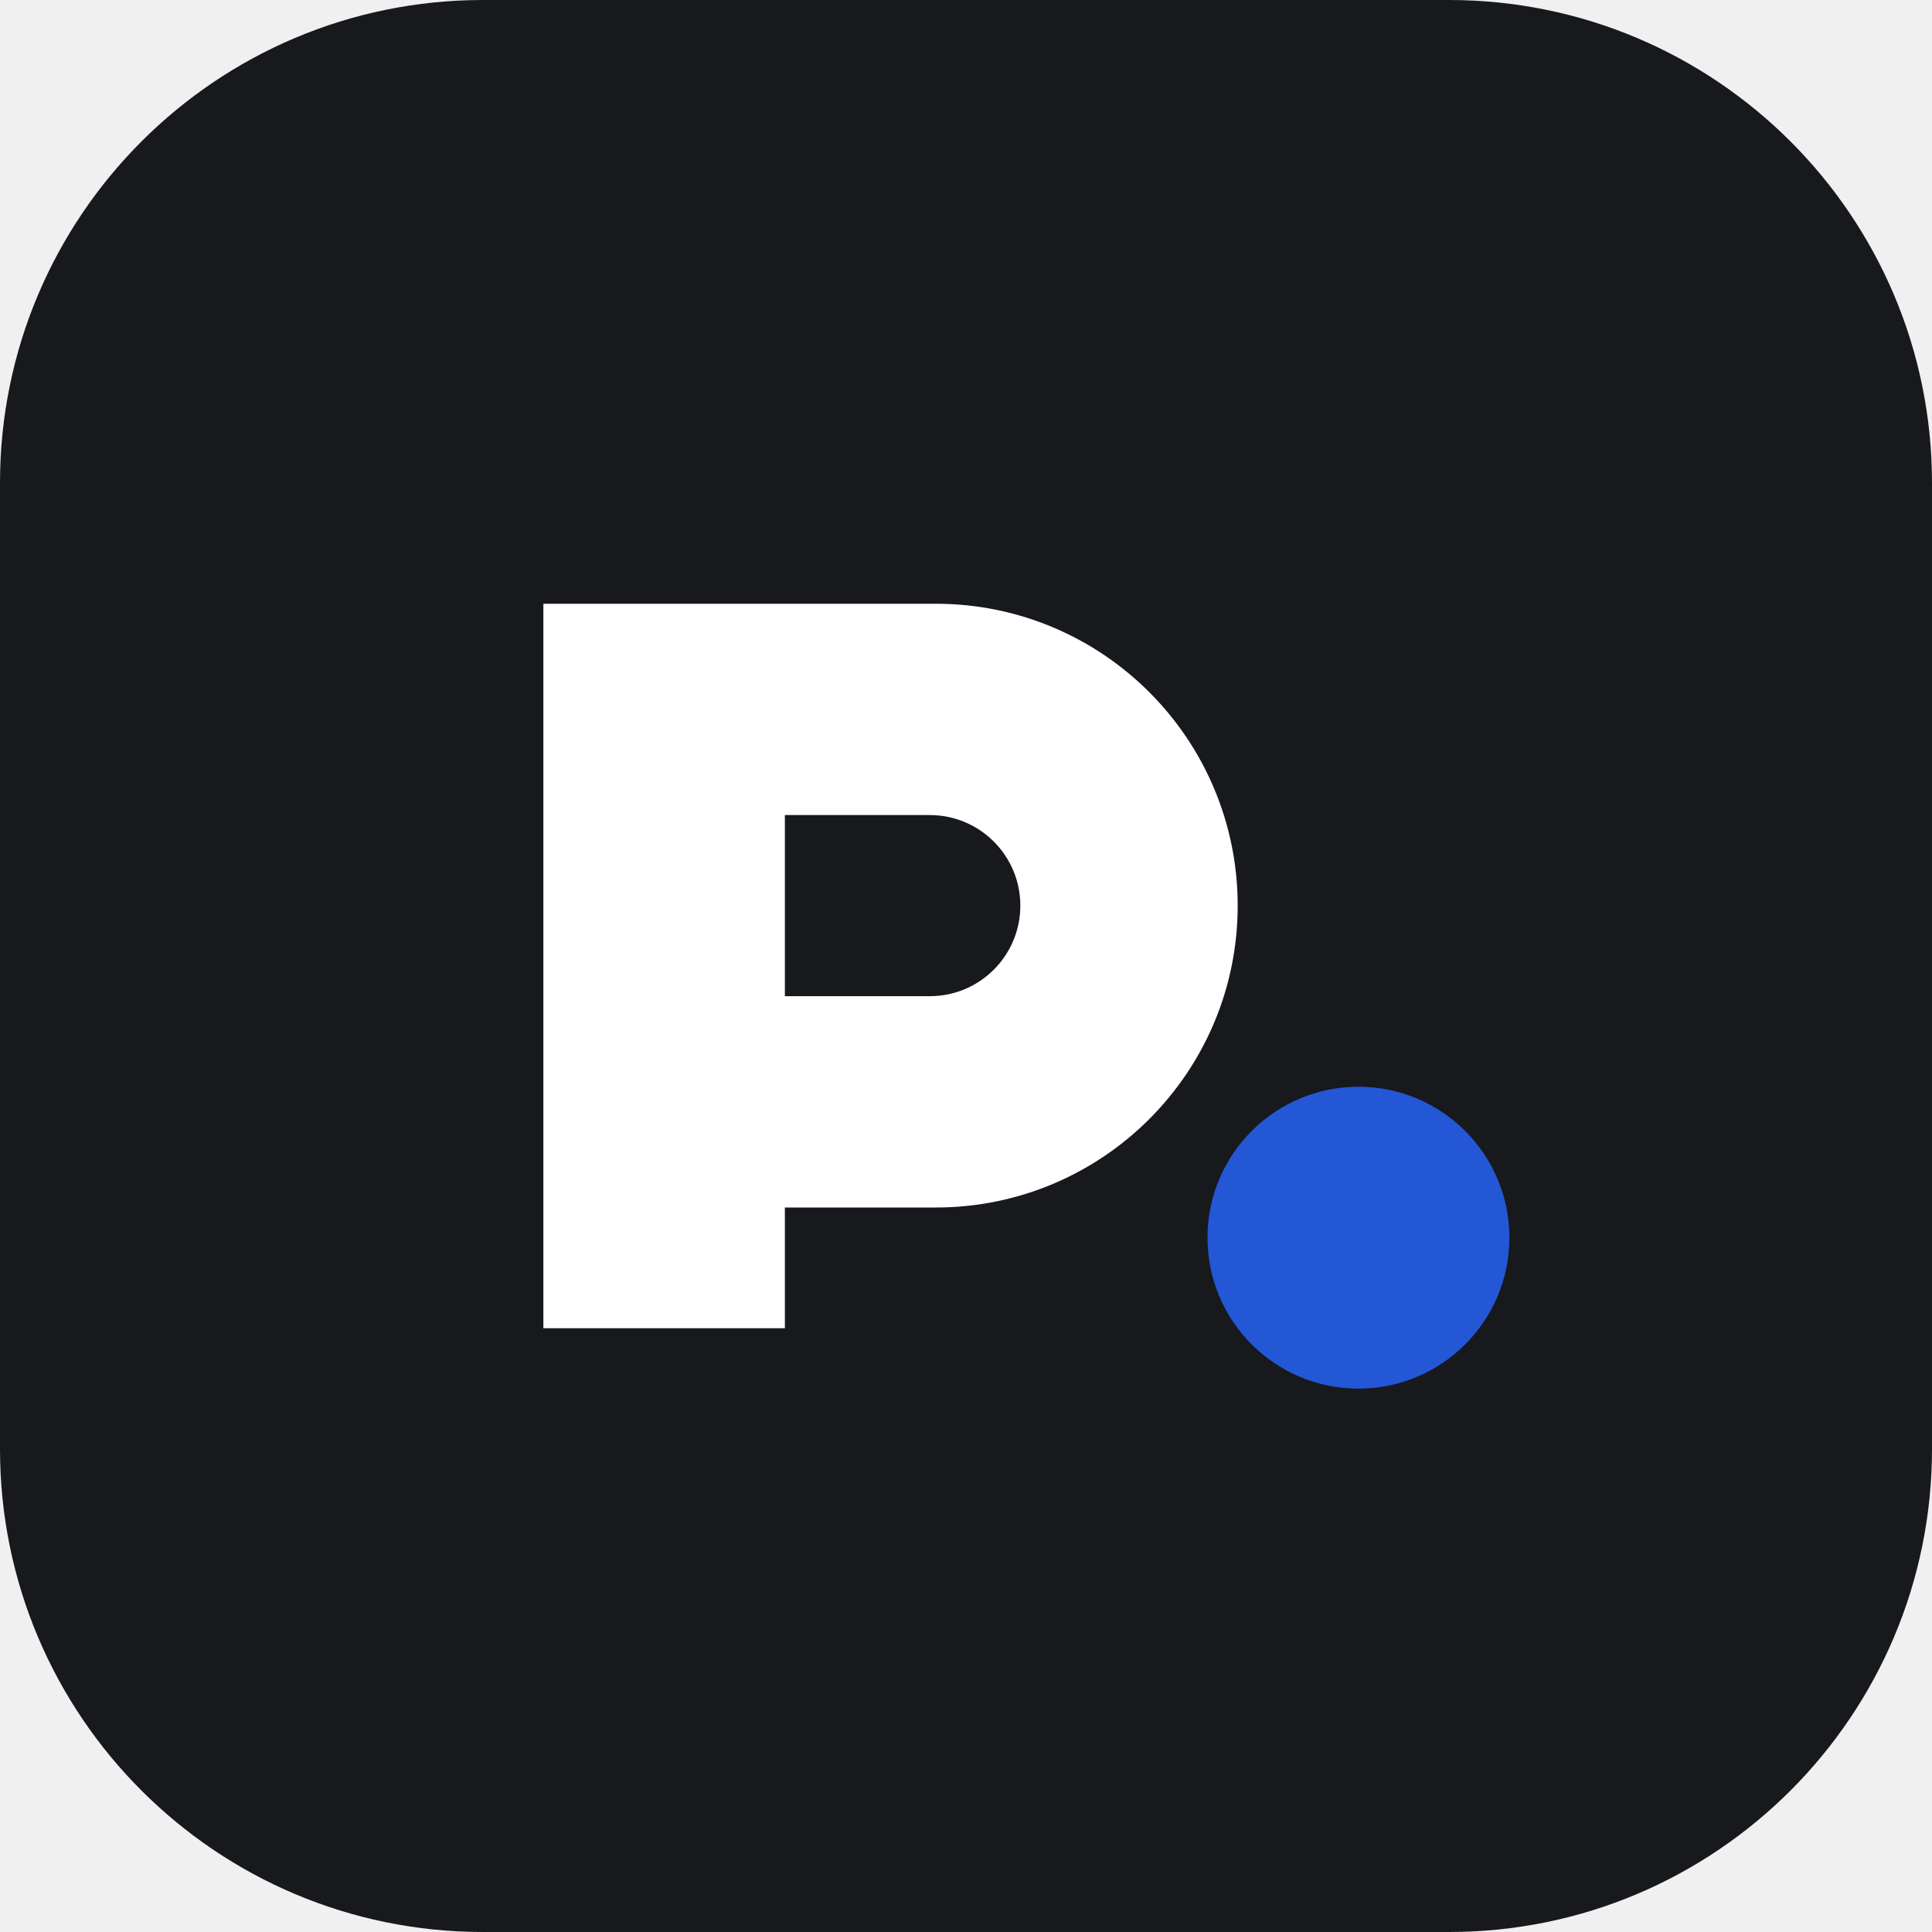
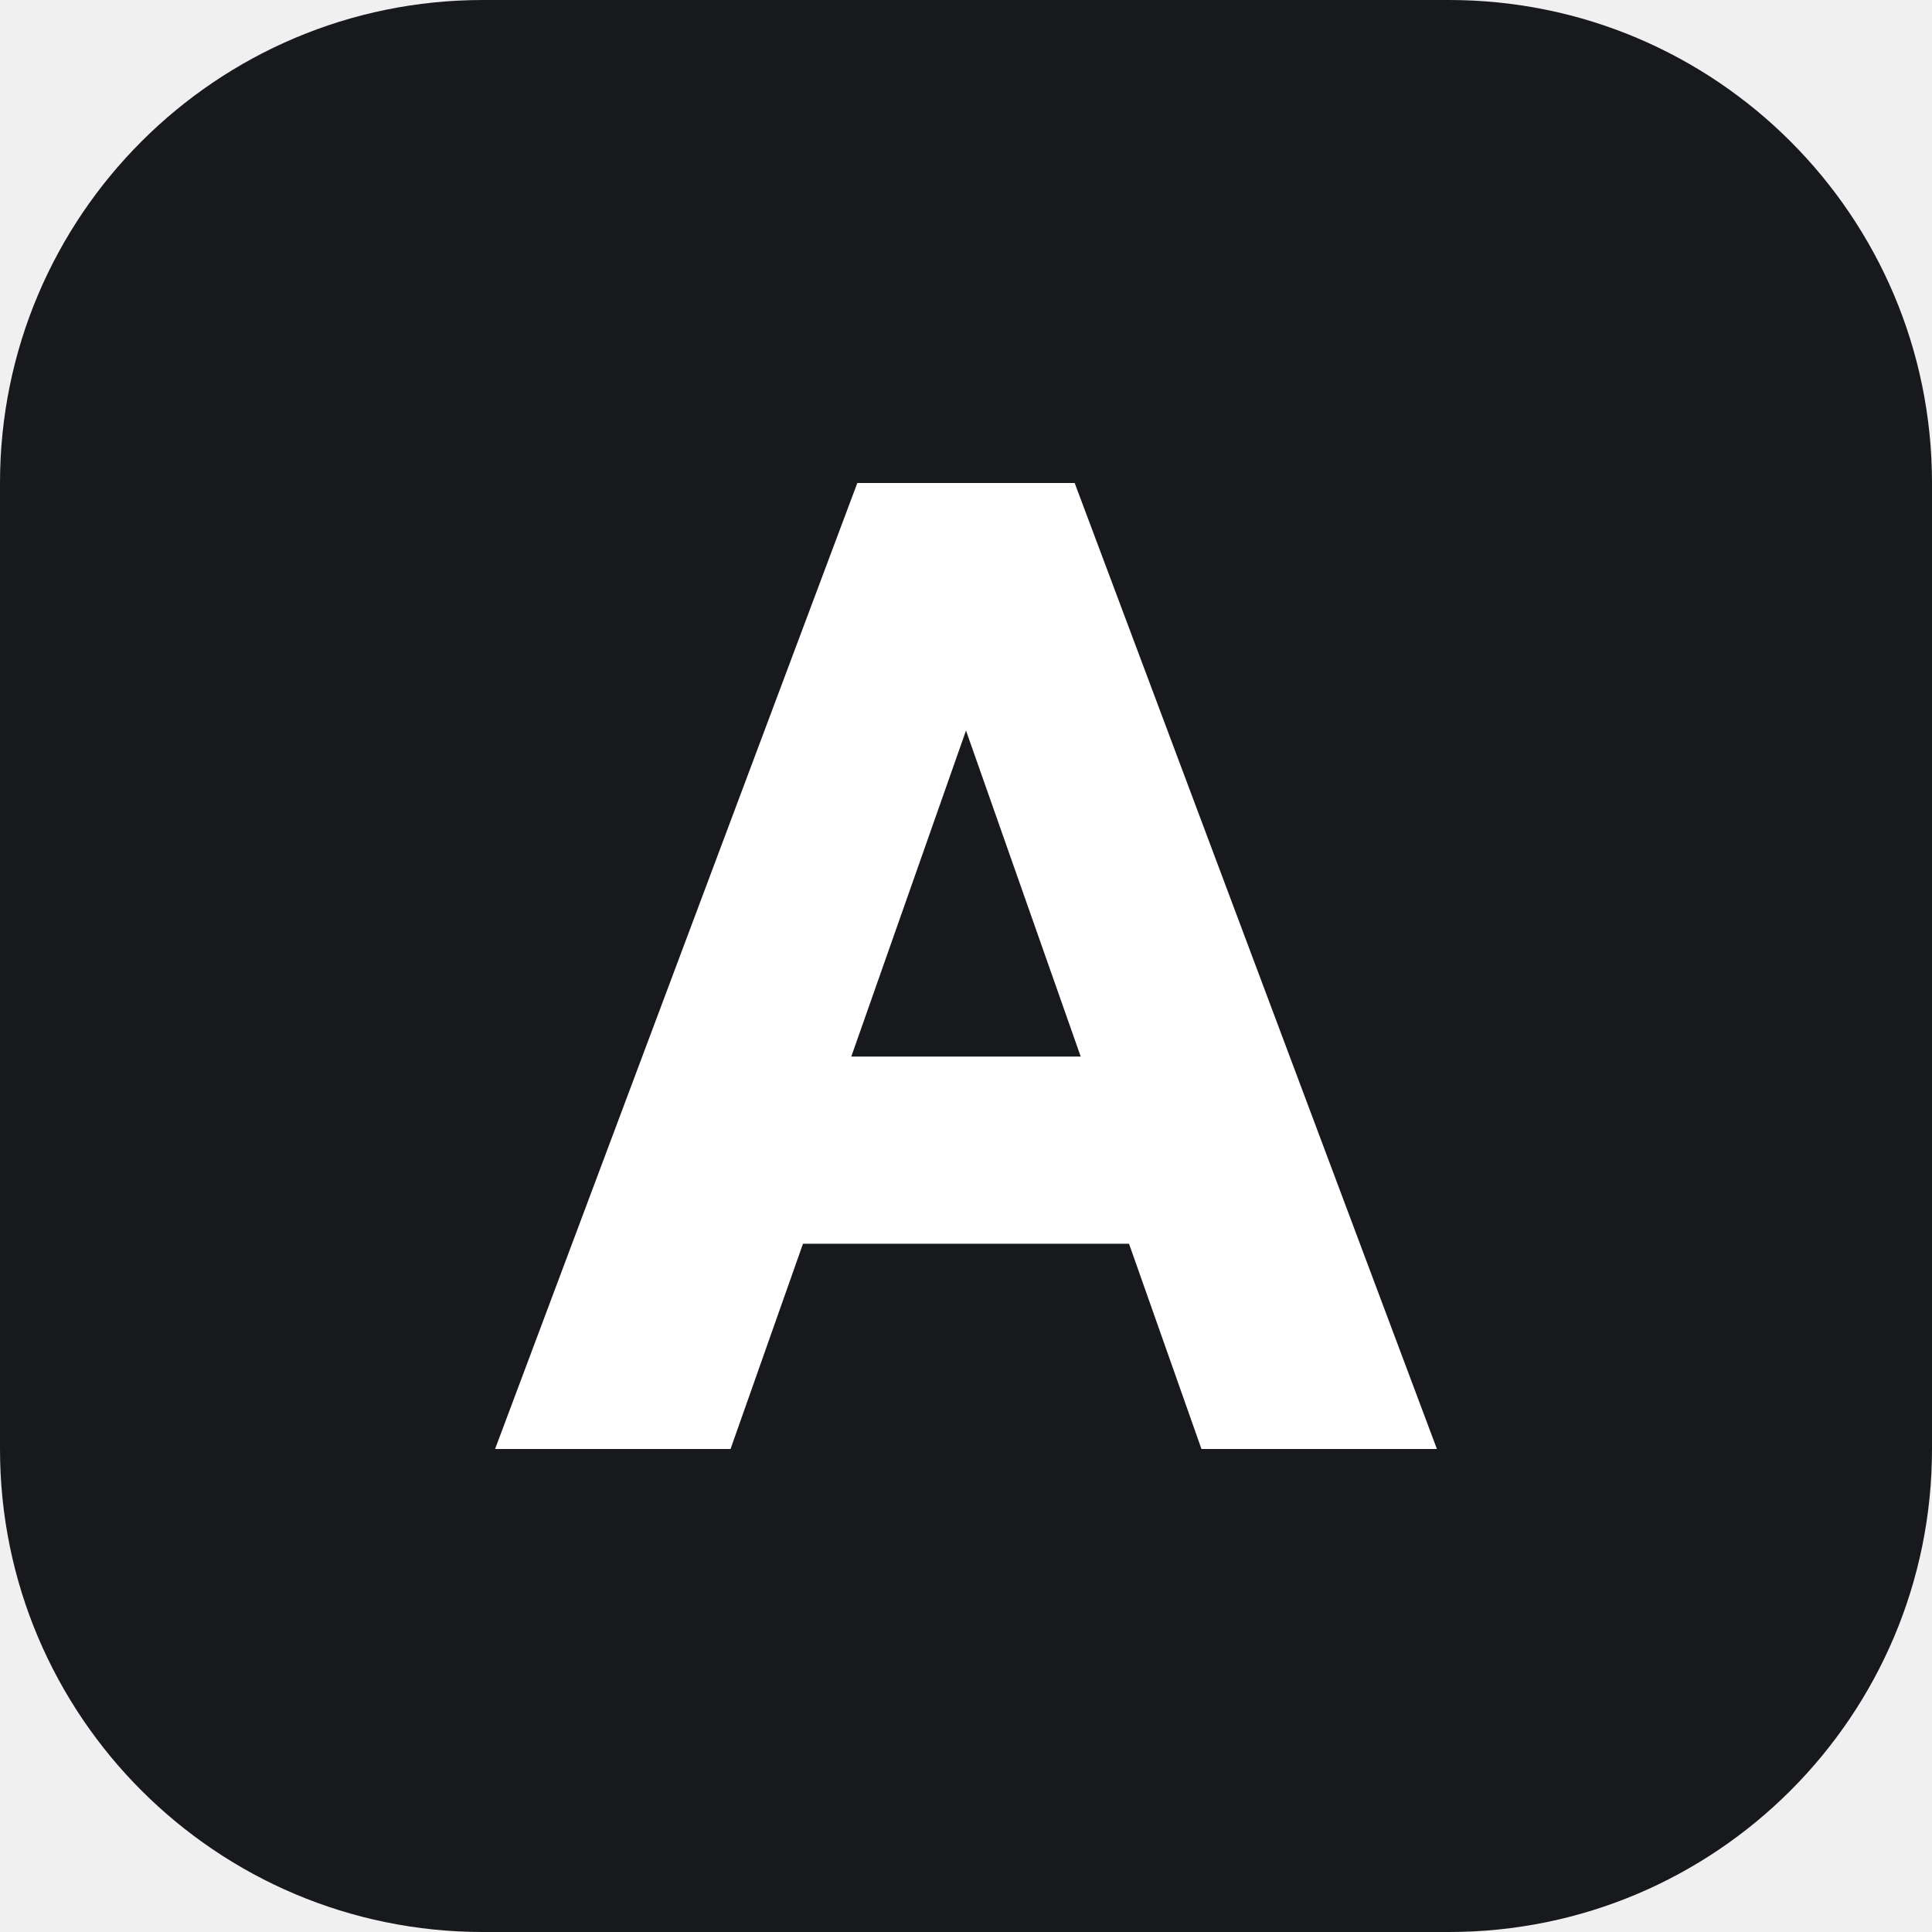
<svg xmlns="http://www.w3.org/2000/svg" viewBox="0 0 32 32">
  <rect width="32" height="32" rx="8" fill="#17191d" />
-   <path d="M9 22V10h6.5a5 5 0 0 1 0 10H13v2H9zm4-5.5h2.4a1.5 1.5 0 0 0 0-3H13v3z" fill="#fff" />
-   <circle cx="22.5" cy="20.5" r="2.5" fill="#2457d6" />
+   <path d="M14.2 8h3.6l6 16h-3.9l-1.2-3.4h-5.4L12.1 24H8.2l6-16zm-.1 9.5h3.8L16 12.1l-1.9 5.4z" fill="#fff" />
</svg>
